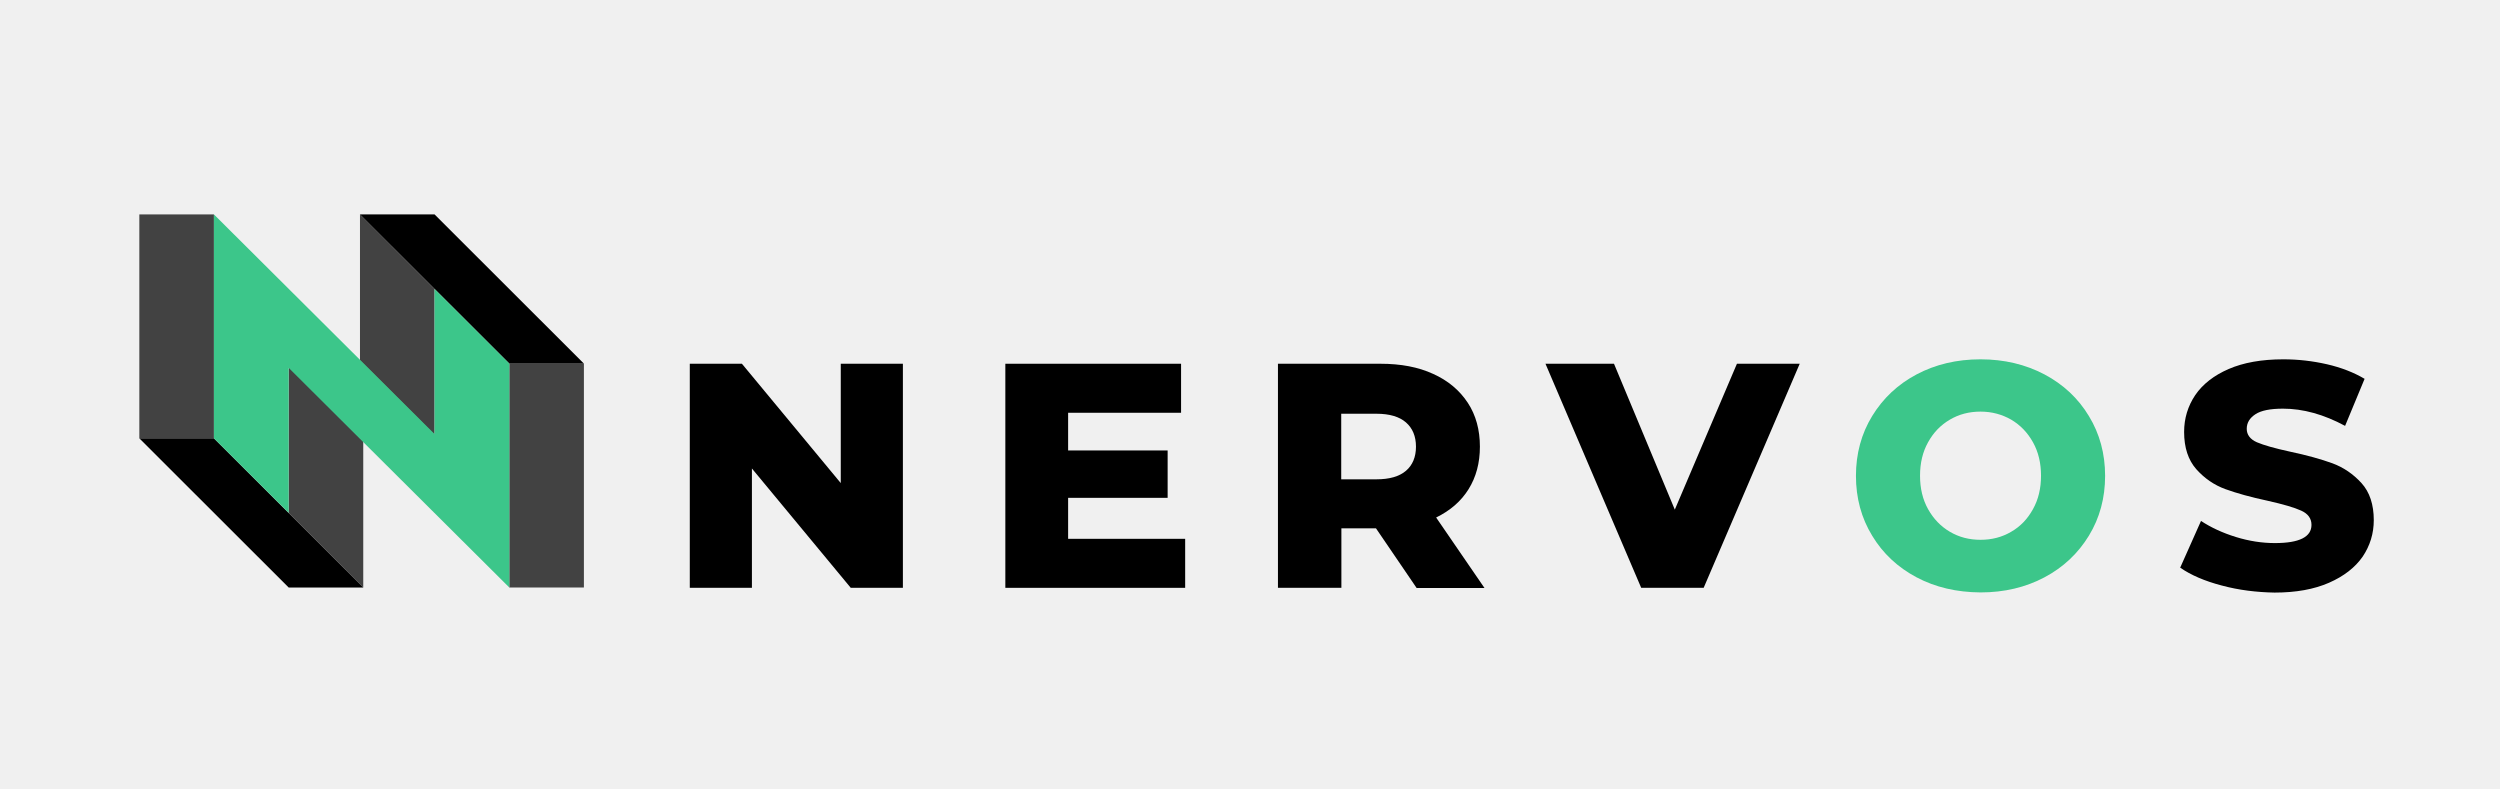
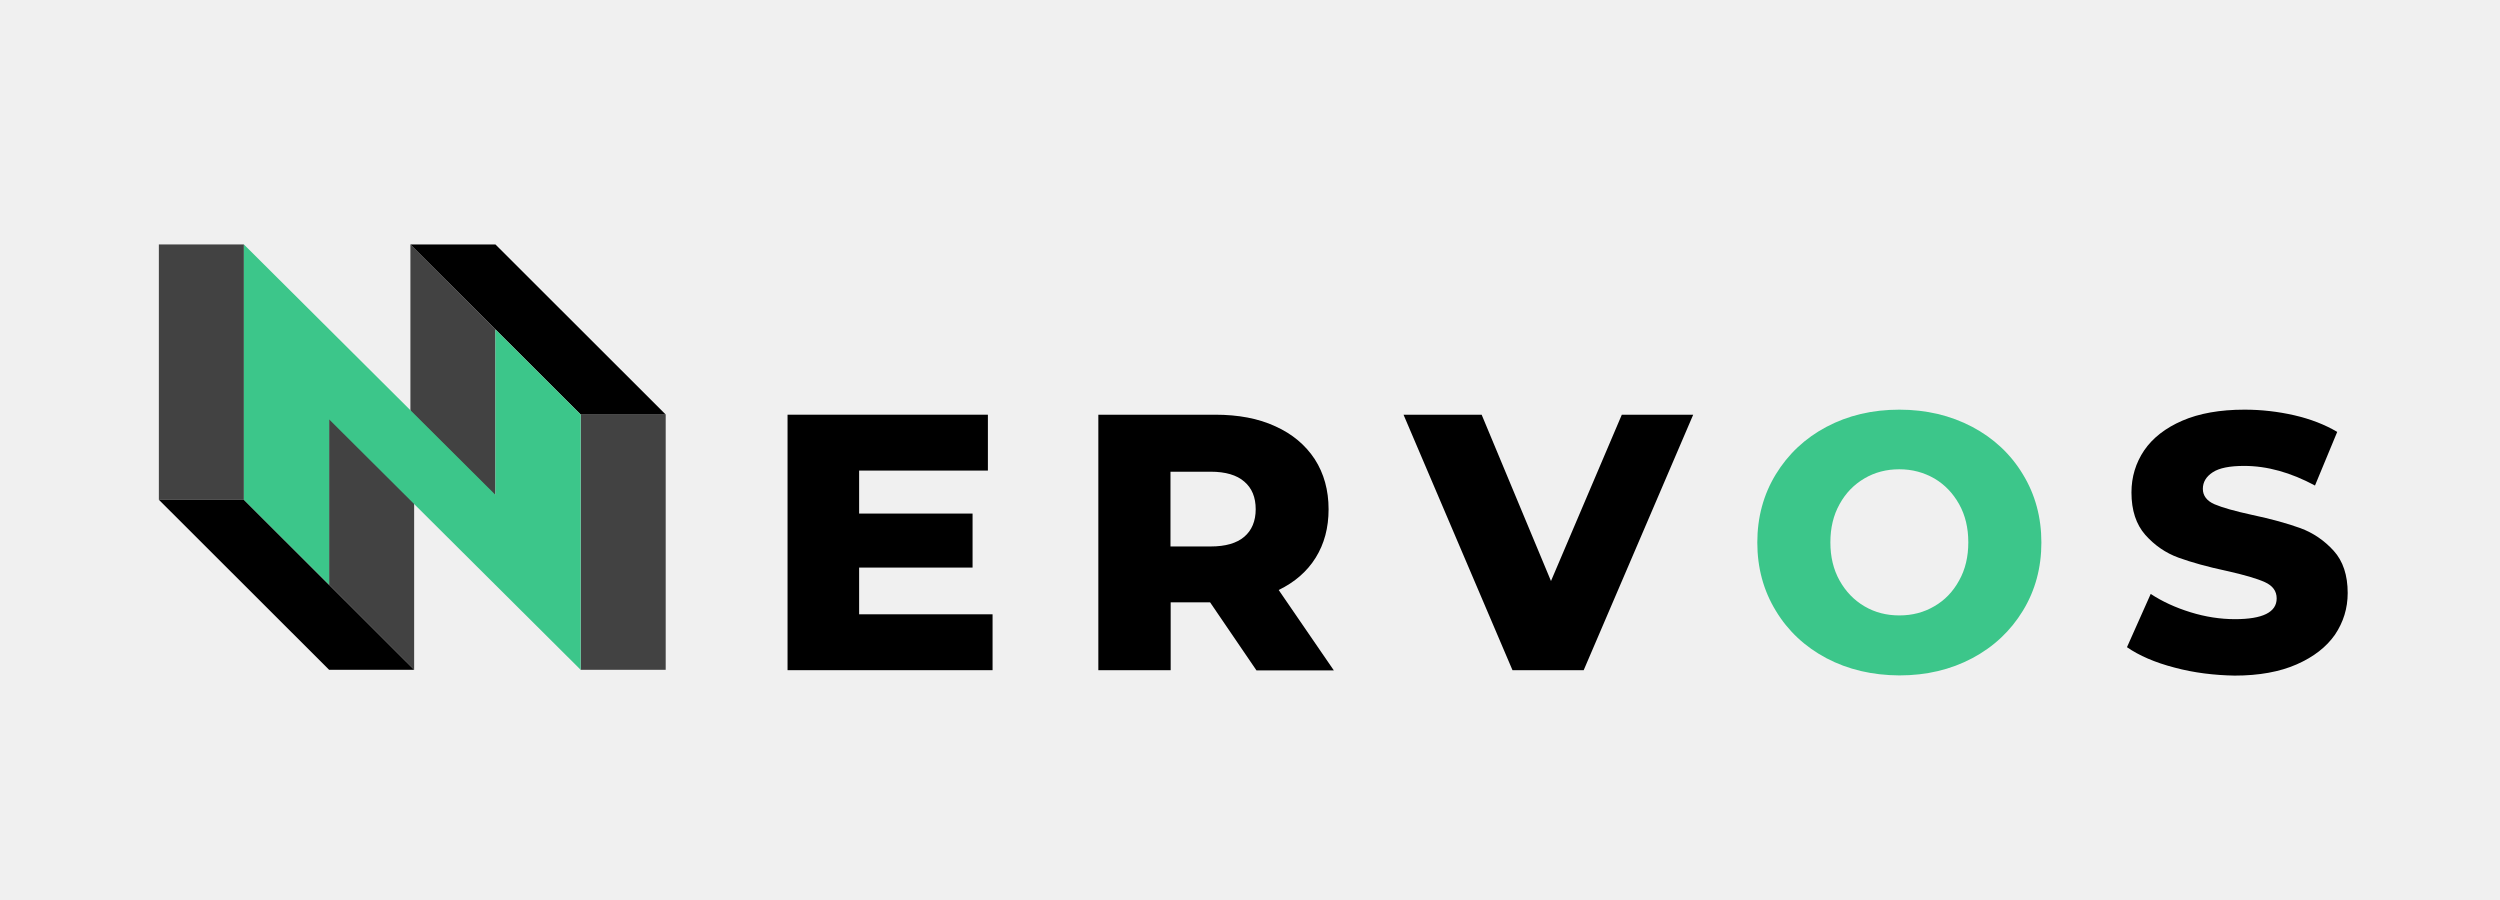
- <svg xmlns="http://www.w3.org/2000/svg" version="1.1" id="Layer_1" x="0px" y="0px" viewBox="0 0 1525.1 481.3" style="enable-background:new 0 0 1525.1 481.3;" xml:space="preserve">
+ <svg xmlns="http://www.w3.org/2000/svg" version="1.1" id="Layer_1" x="0px" y="0px" viewBox="0 0 1337.7 481.3" style="enable-background:new 0 0 1337.7 481.3;" xml:space="preserve">
  <style type="text/css">
- 	.st0{fill:#FFFFFF;}
- 	.st1{fill:#D8D8D8;}
- 	.st2{fill:#3CC68A;}
- 	.st3{fill:#424242;}
+ 	.st0{fill:#3CC68A;}
+ 	.st1{fill:#595959;}
+ 	.st2{fill:#424242;}
+ 	.st3{fill:#63DAA4;}
+ 	.st4{fill:#FFFFFF;}
+ 	.st5{fill:#EAEAEA;}
+ 	.st6{fill:#D8D8D8;}
+ 	.st7{fill:#63DBA4;}
+ 	.st8{fill:#79F2B8;}
+ 	.st9{fill:#F4F4F4;}
</style>
  <g>
-     <path d="M550.8,221.9v136.7H519l-60.3-72.8v72.8h-37.9V221.9h31.8l60.3,72.8v-72.8H550.8z" />
-     <path d="M723,328.7v29.9H613.3V221.9h107.2v29.9h-68.9v23h60.7v28.9h-60.7v25H723z" />
-     <path d="M839.4,322.3h-21.1v36.3h-38.7V221.9h62.5c12.4,0,23.1,2,32.2,6.2c9.1,4.1,16.1,10,21.1,17.6s7.4,16.6,7.4,26.8   c0,9.9-2.3,18.5-6.9,25.9c-4.6,7.4-11.2,13.1-19.8,17.3l29.5,43h-41.4L839.4,322.3z M857.7,257.7c-4-3.5-10-5.3-18-5.3h-21.5v40   h21.5c7.9,0,13.9-1.7,18-5.2c4-3.4,6.1-8.4,6.1-14.7C863.8,266.1,861.7,261.2,857.7,257.7z" />
-     <path d="M1097.9,221.9l-58.6,136.7h-38.1l-58.4-136.7h41.8l37.1,89l37.9-89H1097.9z" />
-     <path class="st2" d="M1169.2,352.2c-11.5-6.1-20.6-14.6-27.1-25.4c-6.6-10.8-9.9-23-9.9-36.5s3.3-25.7,9.9-36.5   c6.6-10.8,15.6-19.3,27.1-25.4c11.5-6.1,24.5-9.2,39-9.2c14.4,0,27.4,3.1,39,9.2c11.5,6.1,20.6,14.6,27.1,25.4   c6.6,10.8,9.9,23,9.9,36.5s-3.3,25.7-9.9,36.5c-6.6,10.8-15.6,19.3-27.1,25.4c-11.5,6.1-24.5,9.2-39,9.2   C1193.7,361.3,1180.7,358.3,1169.2,352.2z M1226.9,324.4c5.6-3.2,10-7.8,13.3-13.8c3.3-5.9,4.9-12.7,4.9-20.4s-1.6-14.5-4.9-20.4   c-3.3-5.9-7.7-10.5-13.3-13.8c-5.6-3.2-11.8-4.9-18.7-4.9s-13.1,1.6-18.7,4.9c-5.6,3.3-10,7.8-13.3,13.8   c-3.3,5.9-4.9,12.7-4.9,20.4s1.6,14.5,4.9,20.4c3.3,5.9,7.7,10.5,13.3,13.8c5.6,3.3,11.8,4.9,18.7,4.9S1221.3,327.7,1226.9,324.4z" />
-     <path d="M1355.4,357.2c-10.4-2.7-18.9-6.4-25.4-10.9l12.7-28.5c6.1,4,13.2,7.3,21.3,9.8c8.1,2.5,16,3.7,23.8,3.7   c14.8,0,22.3-3.7,22.3-11.1c0-3.9-2.1-6.8-6.3-8.7c-4.2-1.9-11-3.9-20.4-6c-10.3-2.2-18.9-4.6-25.8-7.1   c-6.9-2.5-12.8-6.6-17.8-12.2c-4.9-5.6-7.4-13.1-7.4-22.7c0-8.3,2.3-15.8,6.8-22.5c4.6-6.7,11.4-12,20.4-15.9   c9-3.9,20.1-5.9,33.3-5.9c9,0,17.8,1,26.6,3c8.7,2,16.4,5,23,8.9l-11.9,28.7c-13-7-25.6-10.5-37.9-10.5c-7.7,0-13.3,1.1-16.8,3.4   c-3.5,2.3-5.3,5.2-5.3,8.9c0,3.6,2.1,6.4,6.2,8.2c4.2,1.8,10.9,3.7,20.1,5.7c10.4,2.2,19,4.6,25.9,7.1c6.8,2.5,12.8,6.6,17.8,12.1   c5,5.5,7.5,13.1,7.5,22.6c0,8.2-2.3,15.6-6.8,22.3c-4.6,6.6-11.4,11.9-20.5,15.9c-9.1,4-20.2,6-33.2,6   C1376.5,361.3,1365.8,360,1355.4,357.2z" />
+     <path d="M531.1,328.7v29.9H421.4V221.9h107.2v29.9h-68.9v23h60.7v28.9h-60.7v25H531.1z" />
+     <path d="M647.5,322.3h-21.1v36.3h-38.7V221.9h62.5c12.4,0,23.1,2,32.2,6.2c9.1,4.1,16.1,10,21.1,17.6c4.9,7.6,7.4,16.6,7.4,26.8   c0,9.9-2.3,18.5-6.9,25.9c-4.6,7.4-11.2,13.1-19.8,17.3l29.5,43h-41.4L647.5,322.3z M665.8,257.7c-4-3.5-10-5.3-18-5.3h-21.5v40   h21.5c7.9,0,13.9-1.7,18-5.2c4-3.4,6.1-8.4,6.1-14.7C671.9,266.1,669.9,261.2,665.8,257.7z" />
+     <path d="M906,221.9l-58.6,136.7h-38.1L751,221.9h41.8l37.1,89l37.9-89H906z" />
+     <path class="st0" d="M977.3,352.2c-11.5-6.1-20.6-14.6-27.1-25.4c-6.6-10.8-9.9-23-9.9-36.5s3.3-25.7,9.9-36.5   c6.6-10.8,15.6-19.3,27.1-25.4c11.5-6.1,24.5-9.2,39-9.2c14.4,0,27.4,3.1,39,9.2c11.5,6.1,20.6,14.6,27.1,25.4   c6.6,10.8,9.9,23,9.9,36.5s-3.3,25.7-9.9,36.5c-6.6,10.8-15.6,19.3-27.1,25.4c-11.5,6.1-24.5,9.2-39,9.2   C1001.8,361.3,988.9,358.3,977.3,352.2z M1035,324.4c5.6-3.2,10-7.8,13.3-13.8c3.3-5.9,4.9-12.7,4.9-20.4s-1.6-14.5-4.9-20.4   c-3.3-5.9-7.7-10.5-13.3-13.8c-5.6-3.2-11.8-4.9-18.7-4.9s-13.1,1.6-18.7,4.9c-5.6,3.3-10,7.8-13.3,13.8   c-3.3,5.9-4.9,12.7-4.9,20.4s1.6,14.5,4.9,20.4c3.3,5.9,7.7,10.5,13.3,13.8c5.6,3.3,11.8,4.9,18.7,4.9S1029.4,327.7,1035,324.4z" />
+     <path d="M1163.5,357.2c-10.4-2.7-18.9-6.4-25.4-10.9l12.7-28.5c6.1,4,13.2,7.3,21.3,9.8c8.1,2.5,16,3.7,23.8,3.7   c14.8,0,22.3-3.7,22.3-11.1c0-3.9-2.1-6.8-6.3-8.7c-4.2-1.9-11-3.9-20.4-6c-10.3-2.2-18.9-4.6-25.8-7.1   c-6.9-2.5-12.8-6.6-17.8-12.2c-4.9-5.6-7.4-13.1-7.4-22.7c0-8.3,2.3-15.8,6.8-22.5c4.6-6.7,11.4-12,20.4-15.9   c9-3.9,20.1-5.9,33.3-5.9c9,0,17.8,1,26.6,3c8.7,2,16.4,5,23,8.9l-11.9,28.7c-13-7-25.6-10.5-37.9-10.5c-7.7,0-13.3,1.1-16.8,3.4   c-3.5,2.3-5.3,5.2-5.3,8.9c0,3.6,2.1,6.4,6.2,8.2c4.2,1.8,10.9,3.7,20.1,5.7c10.4,2.2,19,4.6,25.9,7.1c6.8,2.5,12.8,6.6,17.8,12.1   c5,5.5,7.5,13.1,7.5,22.6c0,8.2-2.3,15.6-6.8,22.3c-4.6,6.6-11.4,11.9-20.5,15.9c-9.1,4-20.2,6-33.2,6   C1184.7,361.3,1173.9,360,1163.5,357.2z" />
    <g>
-       <polygon class="st3" points="85,130.8 85,176.3 85,221.8 85,267.4 130.5,267.4 130.5,221.8 130.5,176.3 130.5,130.8   " />
-       <polygon class="st3" points="310.7,221.8 310.7,267.4 310.7,312.9 310.7,358.4 356.2,358.4 356.2,312.9 356.2,267.4 356.2,221.8       " />
-       <polygon class="st3" points="219.6,130.8 219.6,176.3 219.6,219.9 265.1,265.4 265.1,221.8 265.1,176.3   " />
-       <polygon class="st3" points="176.1,223.8 176.1,267.4 176.1,312.9 221.6,358.4 221.6,312.9 221.6,269.3   " />
+       <polygon class="st2" points="85,130.8 85,176.3 85,221.8 85,267.4 130.5,267.4 130.5,221.8 130.5,176.3 130.5,130.8   " />
+       <polygon class="st2" points="310.7,221.8 310.7,267.4 310.7,312.9 310.7,358.4 356.2,358.4 356.2,312.9 356.2,267.4 356.2,221.8       " />
+       <polygon class="st2" points="219.6,130.8 219.6,176.3 219.6,219.9 265.1,265.4 265.1,221.8 265.1,176.3   " />
+       <polygon class="st2" points="176.1,223.8 176.1,267.4 176.1,312.9 221.6,358.4 221.6,312.9 221.6,269.3   " />
      <polygon points="219.6,130.8 265.1,130.8 356.2,221.8 310.7,221.8   " />
      <polygon points="85,267.4 130.5,267.4 221.6,358.4 176.1,358.4   " />
-       <polygon class="st2" points="265.1,176.3 265.1,221.8 265.1,264.8 130.5,130.8 130.5,176.3 130.5,179.1 130.5,221.8 130.5,267.4     176.1,312.9 176.1,267.4 176.1,224.4 310.7,358.4 310.7,312.9 310.7,310.1 310.7,267.4 310.7,221.8   " />
+       <polygon class="st0" points="265.1,176.3 265.1,221.8 265.1,264.8 130.5,130.8 130.5,176.3 130.5,179.1 130.5,221.8 130.5,267.4     176.1,312.9 176.1,267.4 176.1,224.4 310.7,358.4 310.7,312.9 310.7,310.1 310.7,267.4 310.7,221.8   " />
    </g>
  </g>
</svg>
